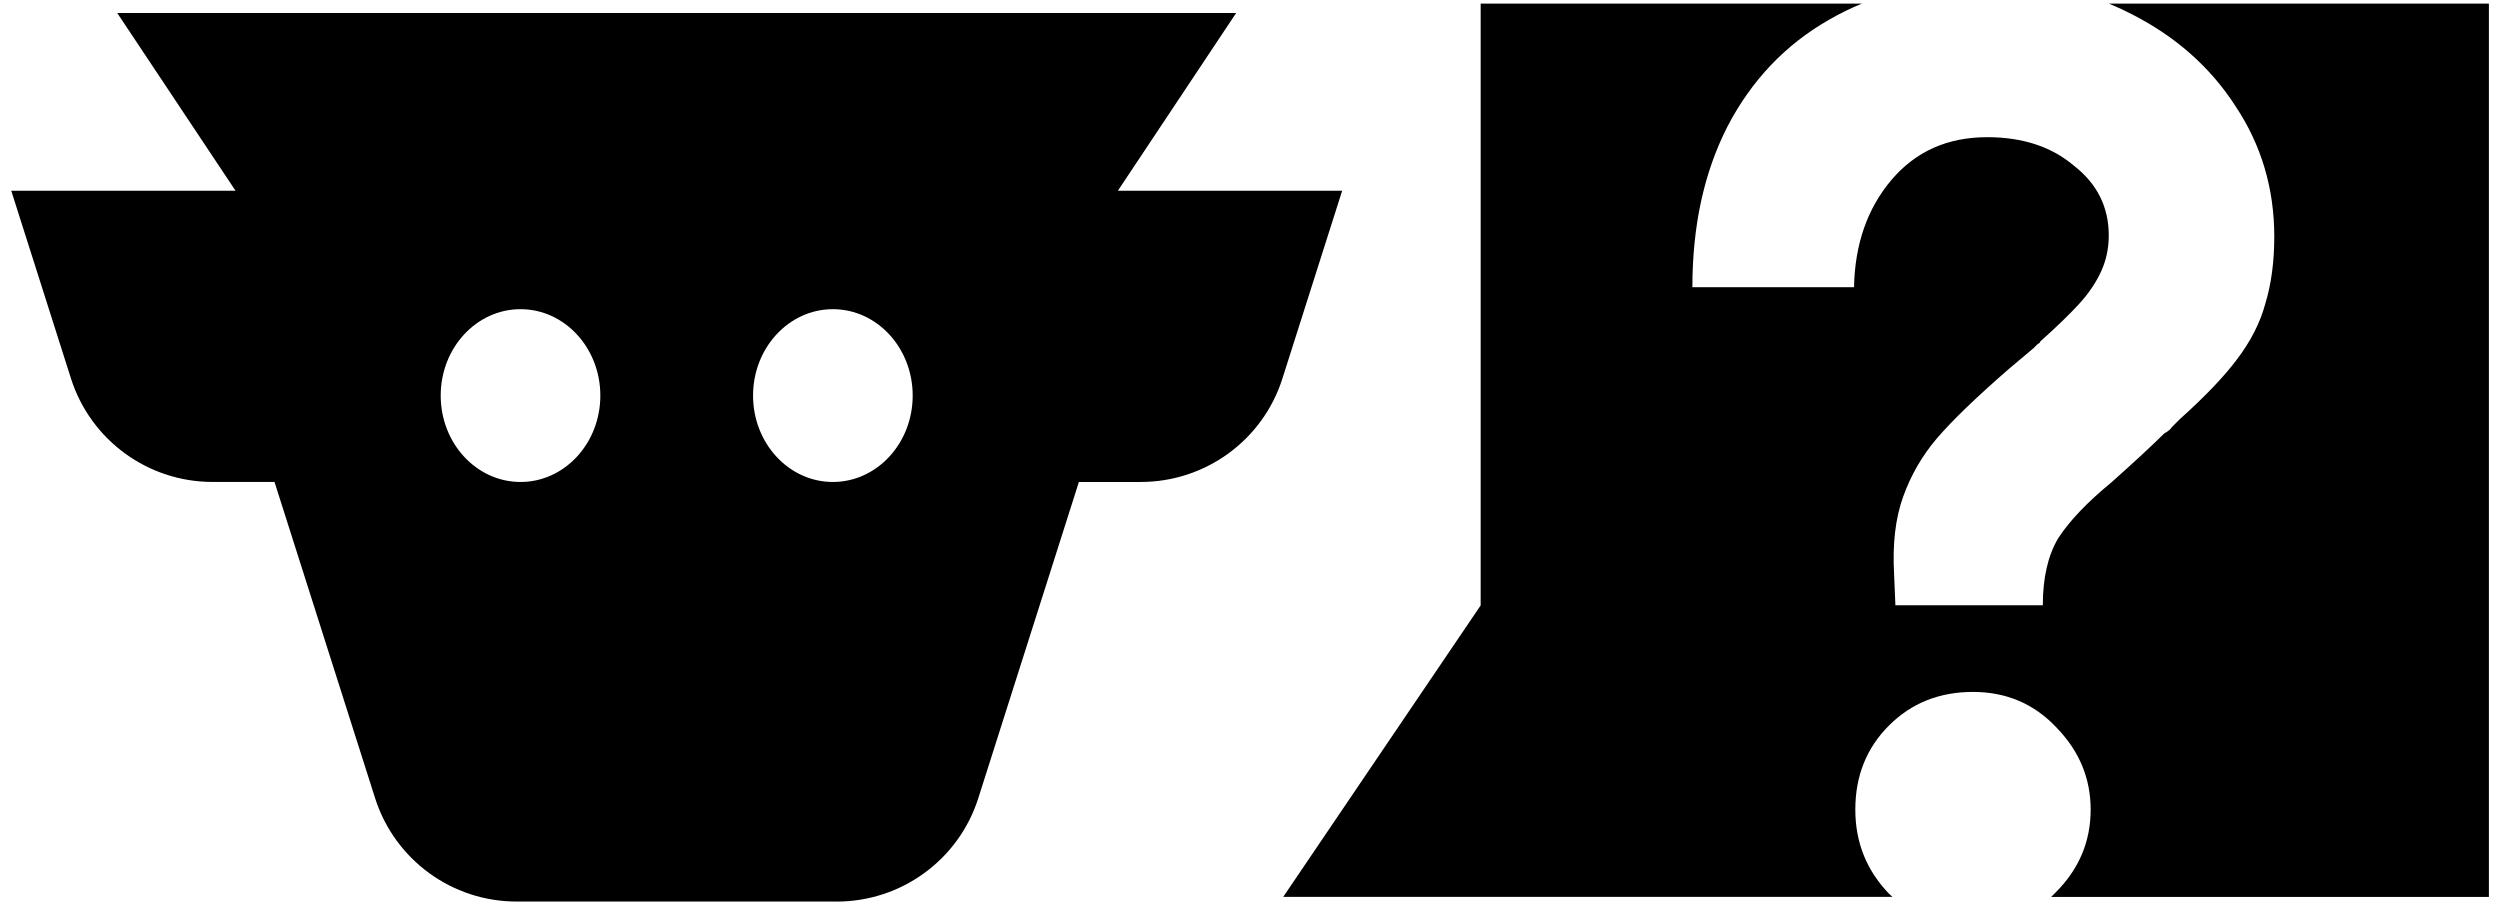
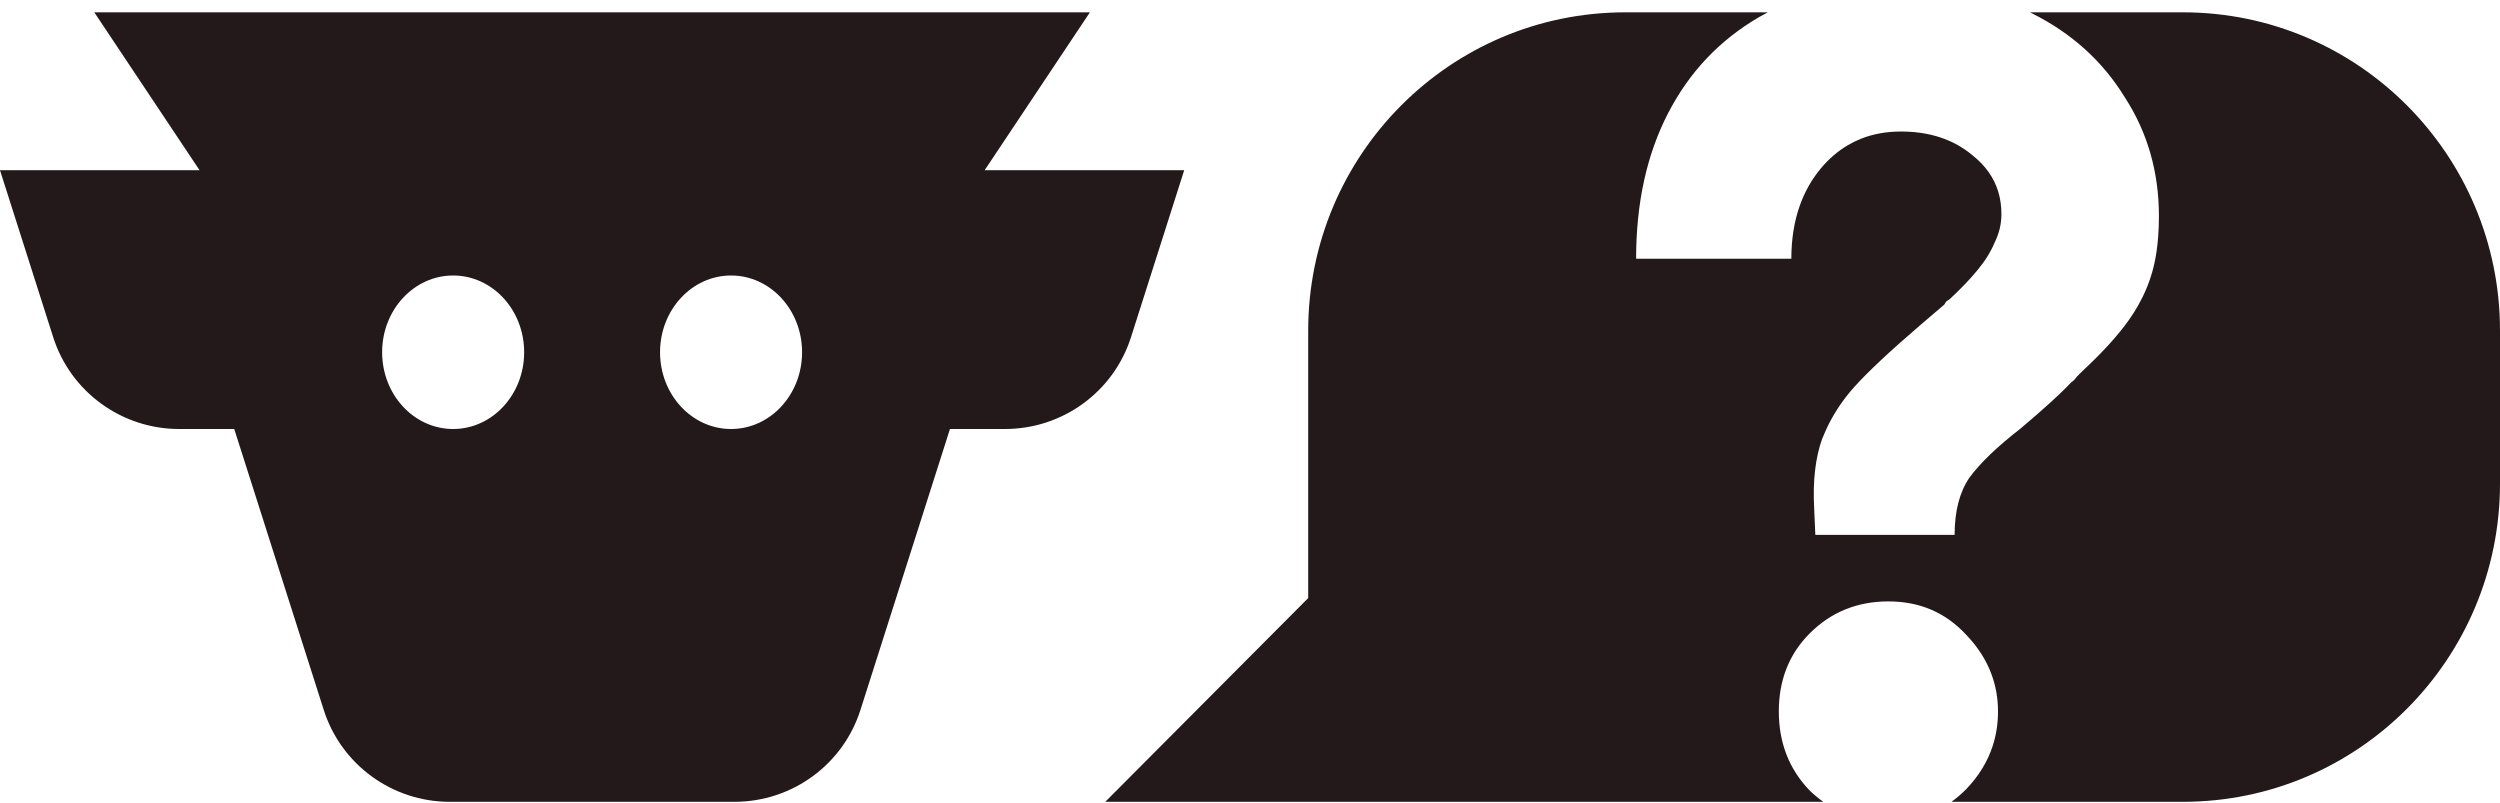
- <svg xmlns="http://www.w3.org/2000/svg" fill="none" viewBox="0 0 174 63">
-   <path fill="currentColor" fill-rule="evenodd" d="M58.231 62.75c4.506 0 8.494-2.91 9.856-7.191l7.004-22.014h4.306c4.506 0 8.494-2.91 9.856-7.191l4.162-13.08h-15.61L86.037.903H8.158l8.234 12.37H.782l4.161 13.08a10.336 10.336 0 0 0 9.856 7.19h4.306l7.004 22.015a10.336 10.336 0 0 0 9.856 7.19H58.23Zm5.292-35.218c0 3.32-2.487 6.013-5.555 6.013-3.068 0-5.555-2.692-5.555-6.013 0-3.32 2.487-6.013 5.555-6.013 3.068 0 5.555 2.692 5.555 6.013Zm-32.85 0c0 3.32 2.487 6.013 5.555 6.013 3.068 0 5.555-2.692 5.555-6.013 0-3.32-2.487-6.013-5.555-6.013-3.068 0-5.555 2.692-5.555 6.013Z" clip-rule="evenodd" />
-   <path fill="currentColor" d="M129.04 19.988h-11.25c0-4.26.81-7.98 2.43-11.16 1.68-3.24 4.05-5.73 7.11-7.47a18.76 18.76 0 0 1 2.256-1.106h-26.532v41.884L89.311 62.424h42.403a8.48 8.48 0 0 1-.244-.226c-1.56-1.62-2.34-3.57-2.34-5.85 0-2.34.78-4.29 2.34-5.85 1.56-1.56 3.51-2.34 5.85-2.34s4.29.84 5.85 2.52c1.56 1.62 2.34 3.51 2.34 5.67 0 2.22-.81 4.14-2.43 5.76a7.96 7.96 0 0 1-.32.317h30.467V.252h-26.442c.546.225 1.081.474 1.605.746 3.06 1.56 5.46 3.69 7.2 6.39 1.8 2.7 2.7 5.73 2.7 9.09 0 1.74-.21 3.3-.63 4.68-.36 1.32-1.02 2.61-1.98 3.87-.9 1.2-2.22 2.58-3.96 4.14l-.54.54c-.12.18-.3.33-.54.45-.78.78-2.01 1.92-3.69 3.42-1.68 1.38-2.91 2.67-3.69 3.87-.72 1.2-1.08 2.76-1.08 4.68h-10.26l-.09-2.16c-.12-2.1.09-3.9.63-5.4.54-1.5 1.32-2.85 2.34-4.05 1.08-1.26 2.76-2.88 5.04-4.86l1.71-1.44.27-.27c.12-.06.18-.12.18-.18 1.14-1.02 2.04-1.89 2.7-2.61.66-.72 1.17-1.47 1.53-2.25.36-.78.54-1.62.54-2.52 0-1.98-.81-3.6-2.43-4.86-1.56-1.32-3.57-1.98-6.03-1.98-2.76 0-4.98.99-6.66 2.97-1.68 1.98-2.55 4.47-2.61 7.47Z" />
+ <svg xmlns="http://www.w3.org/2000/svg" fill="none" height="61" viewBox="0 0 190 61" width="190">
+   <g fill="#23191a">
+     <path clip-rule="evenodd" d="m55.817 60.938c4.378 0 8.252-2.822 9.575-6.977l6.805-21.357h4.184c4.378 0 8.252-2.822 9.575-6.977l4.043-12.69h-15.167l8-12h-75.666l8 12h-15.167l4.044 12.69c1.324 4.154 5.197 6.977 9.575 6.977h4.184l6.805 21.357c1.324 4.154 5.197 6.977 9.575 6.977zm5.141-34.167c0 3.222-2.416 5.833-5.397 5.833s-5.397-2.612-5.397-5.833c0-3.222 2.416-5.833 5.397-5.833s5.397 2.612 5.397 5.833zm-31.916 0c0 3.222 2.416 5.833 5.397 5.833s5.397-2.612 5.397-5.833c0-3.222-2.416-5.833-5.397-5.833s-5.397 2.612-5.397 5.833z" fill-rule="evenodd" />
+     <path d="m137.532 60.076c.331.321.678.609 1.039.862h-54.571l15.423-15.484v-20.323c0-13.363 10.789-24.194 24.1-24.194h10.831l-.64.348c-3.005 1.743-5.321 4.181-6.94 7.319-1.619 3.134-2.429 6.82-2.429 11.061h11.797c0-1.463.207-2.79.622-3.981.372-1.077.918-2.045 1.634-2.903.61-.726 1.291-1.308 2.044-1.75.324-.189.663-.355 1.013-.495.915-.359 1.921-.541 3.017-.541 2.199 0 4.021.609 5.467 1.83.953.764 1.593 1.667 1.917 2.71.169.541.252 1.119.252 1.731 0 .756-.173 1.482-.52 2.177-.29.696-.723 1.395-1.303 2.091-.519.639-1.216 1.365-2.082 2.177-.056.057-.143.117-.26.174-.056.057-.116.147-.173.261l-1.736 1.482c-2.372 2.034-4.078 3.629-5.117 4.79-.757.843-1.393 1.765-1.905 2.763l-.204.42c-.113.242-.218.488-.32.737-.523 1.452-.723 3.221-.61 5.311l.087 2.003h10.585c0-1.799.376-3.251 1.129-4.355.81-1.104 2.109-2.351 3.901-3.743 1.853-1.569 3.126-2.729 3.818-3.485.174-.117.321-.261.433-.435l.437-.435c1.559-1.452 2.745-2.76 3.555-3.92.233-.333.448-.669.644-1.009.132-.234.256-.469.373-.703.131-.268.252-.54.361-.813.139-.348.26-.696.358-1.047.135-.473.245-.975.327-1.512.061-.397.106-.809.136-1.236.038-.484.056-.99.056-1.52 0-3.368-.866-6.385-2.602-9.057-1.675-2.729-4.017-4.85-7.026-6.358l-.169-.087h11.62c13.311 0 24.099 10.83 24.099 24.194v11.613c0 13.363-10.788 24.194-24.099 24.194h-17.592c.387-.276.756-.594 1.11-.949.957-.994 1.631-2.091 2.022-3.285.272-.832.407-1.712.407-2.639 0-.99-.166-1.932-.493-2.816-.399-1.085-1.043-2.09-1.936-3.017-1.562-1.686-3.528-2.525-5.9-2.525s-4.368.813-5.987 2.438c-1.563 1.565-2.342 3.542-2.342 5.92 0 2.382.779 4.385 2.342 6.011z" />
+   </g>
</svg>
